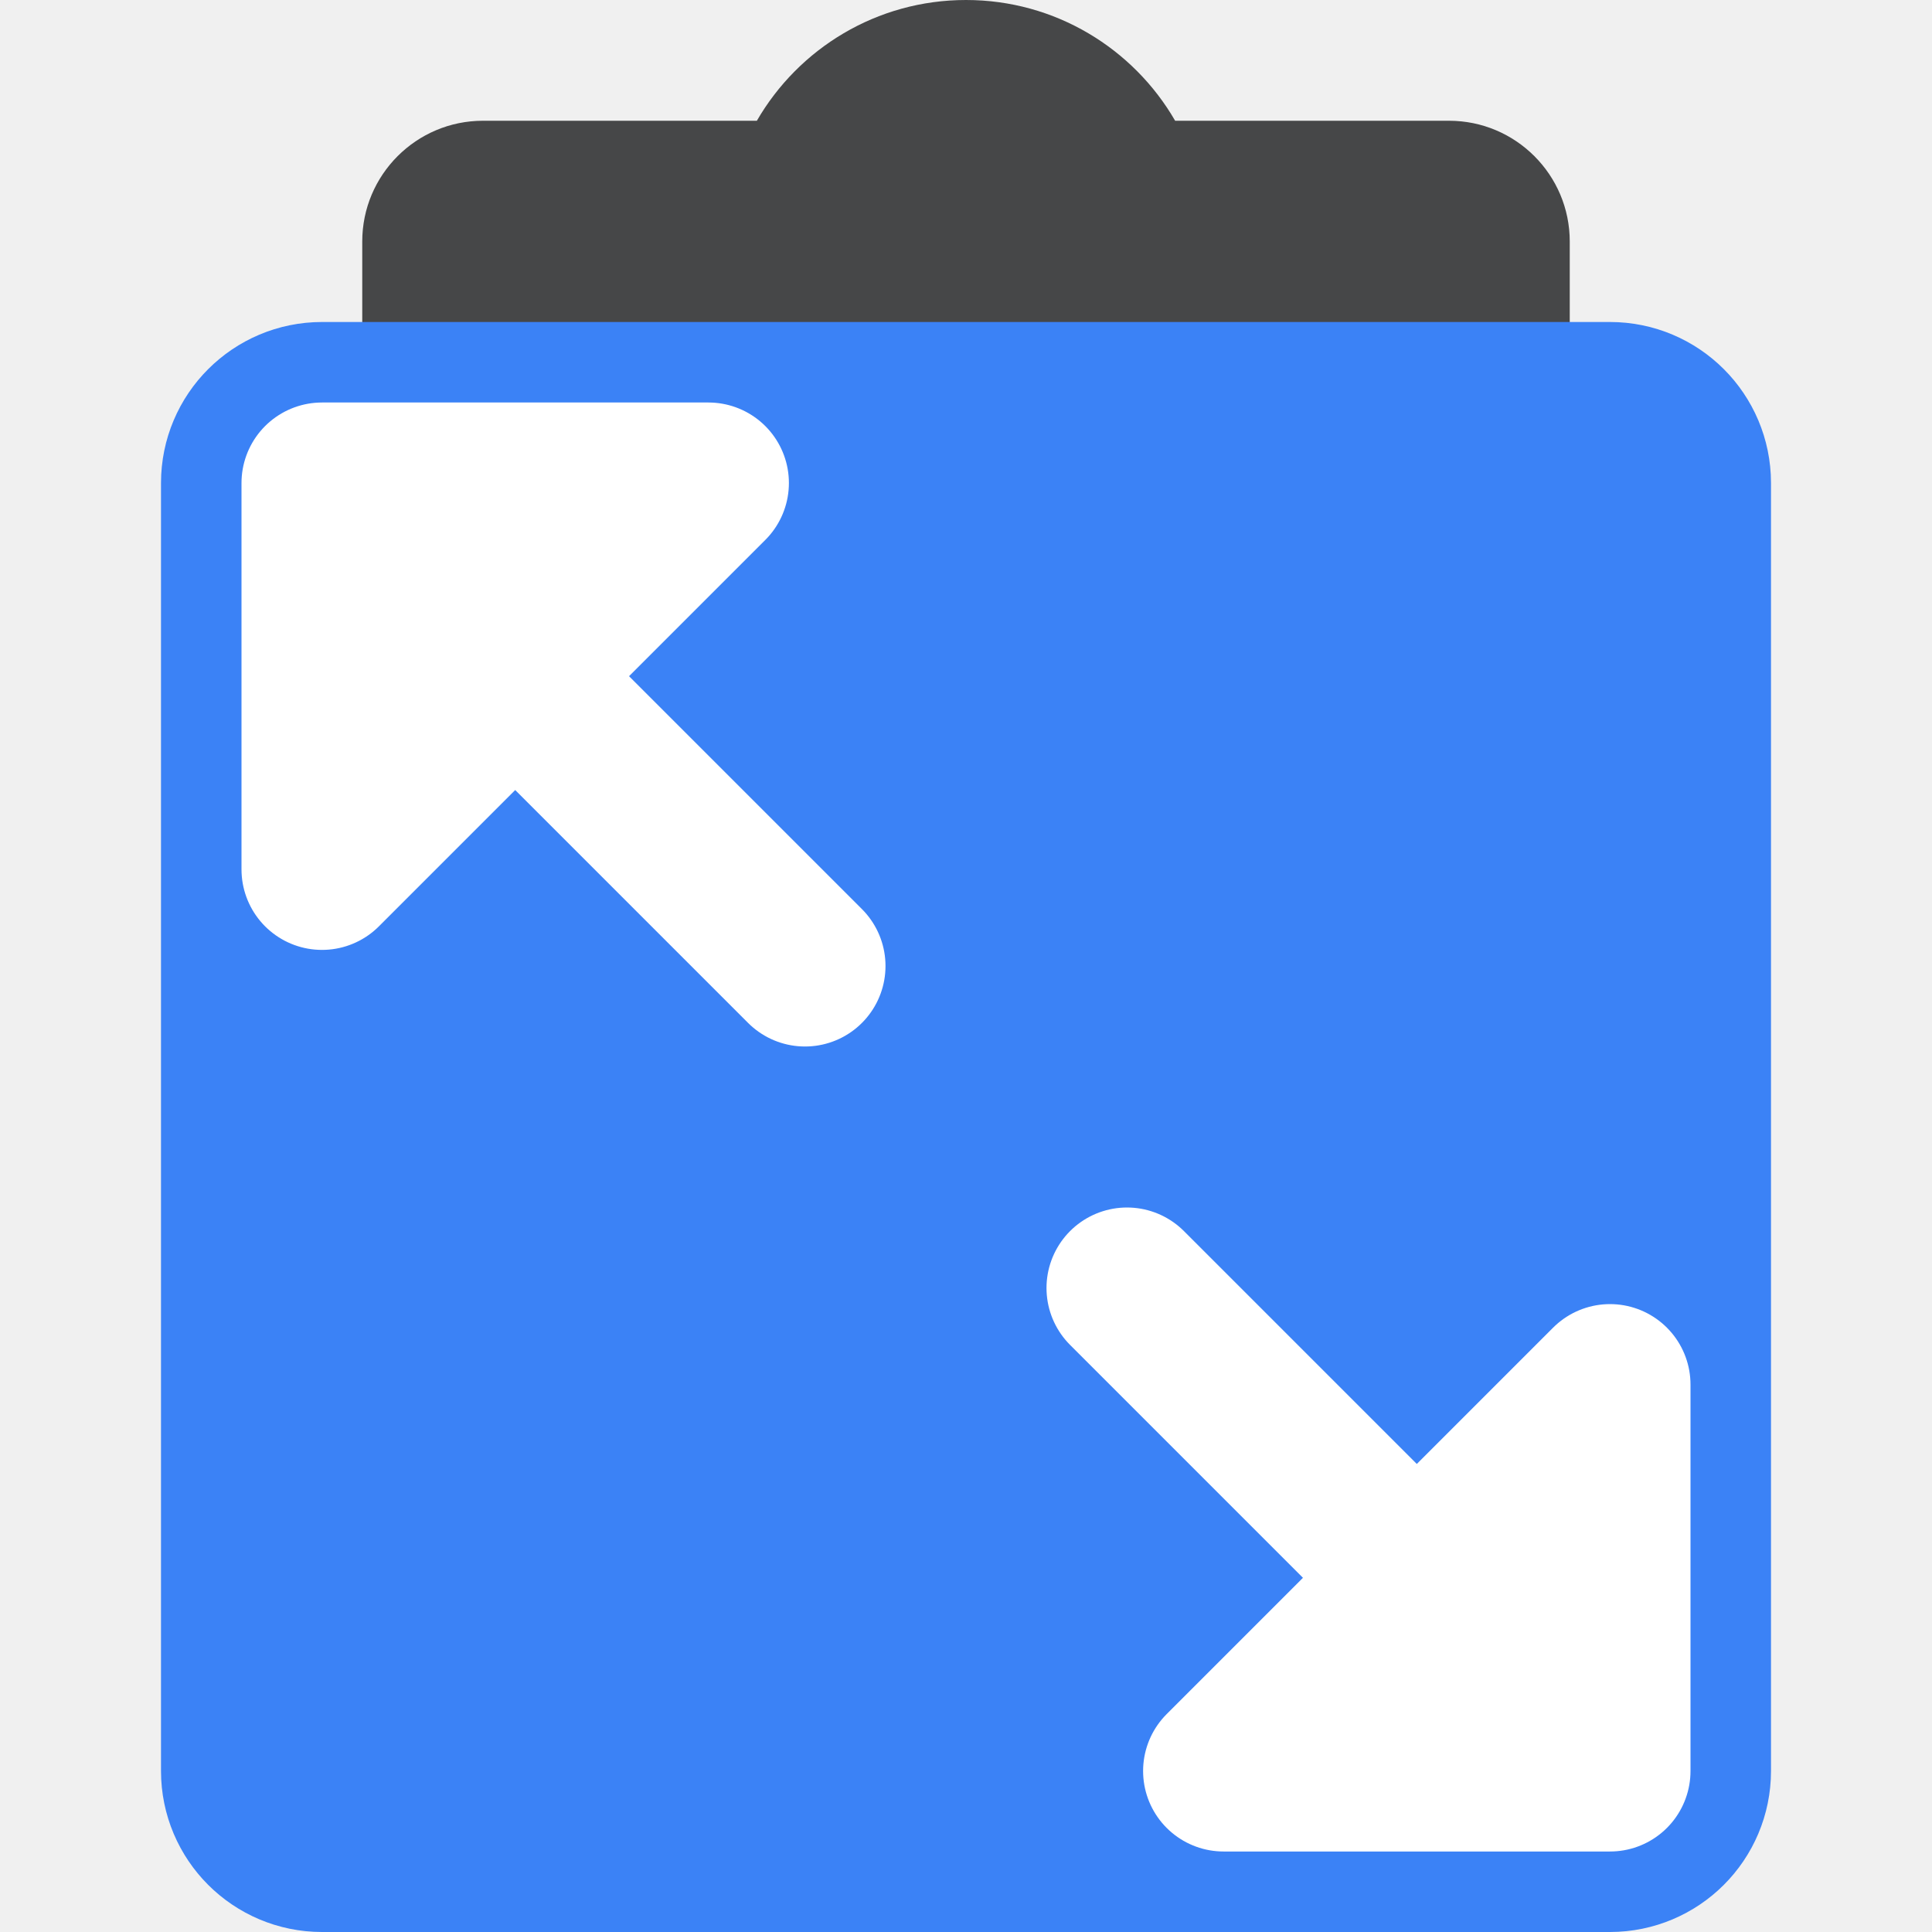
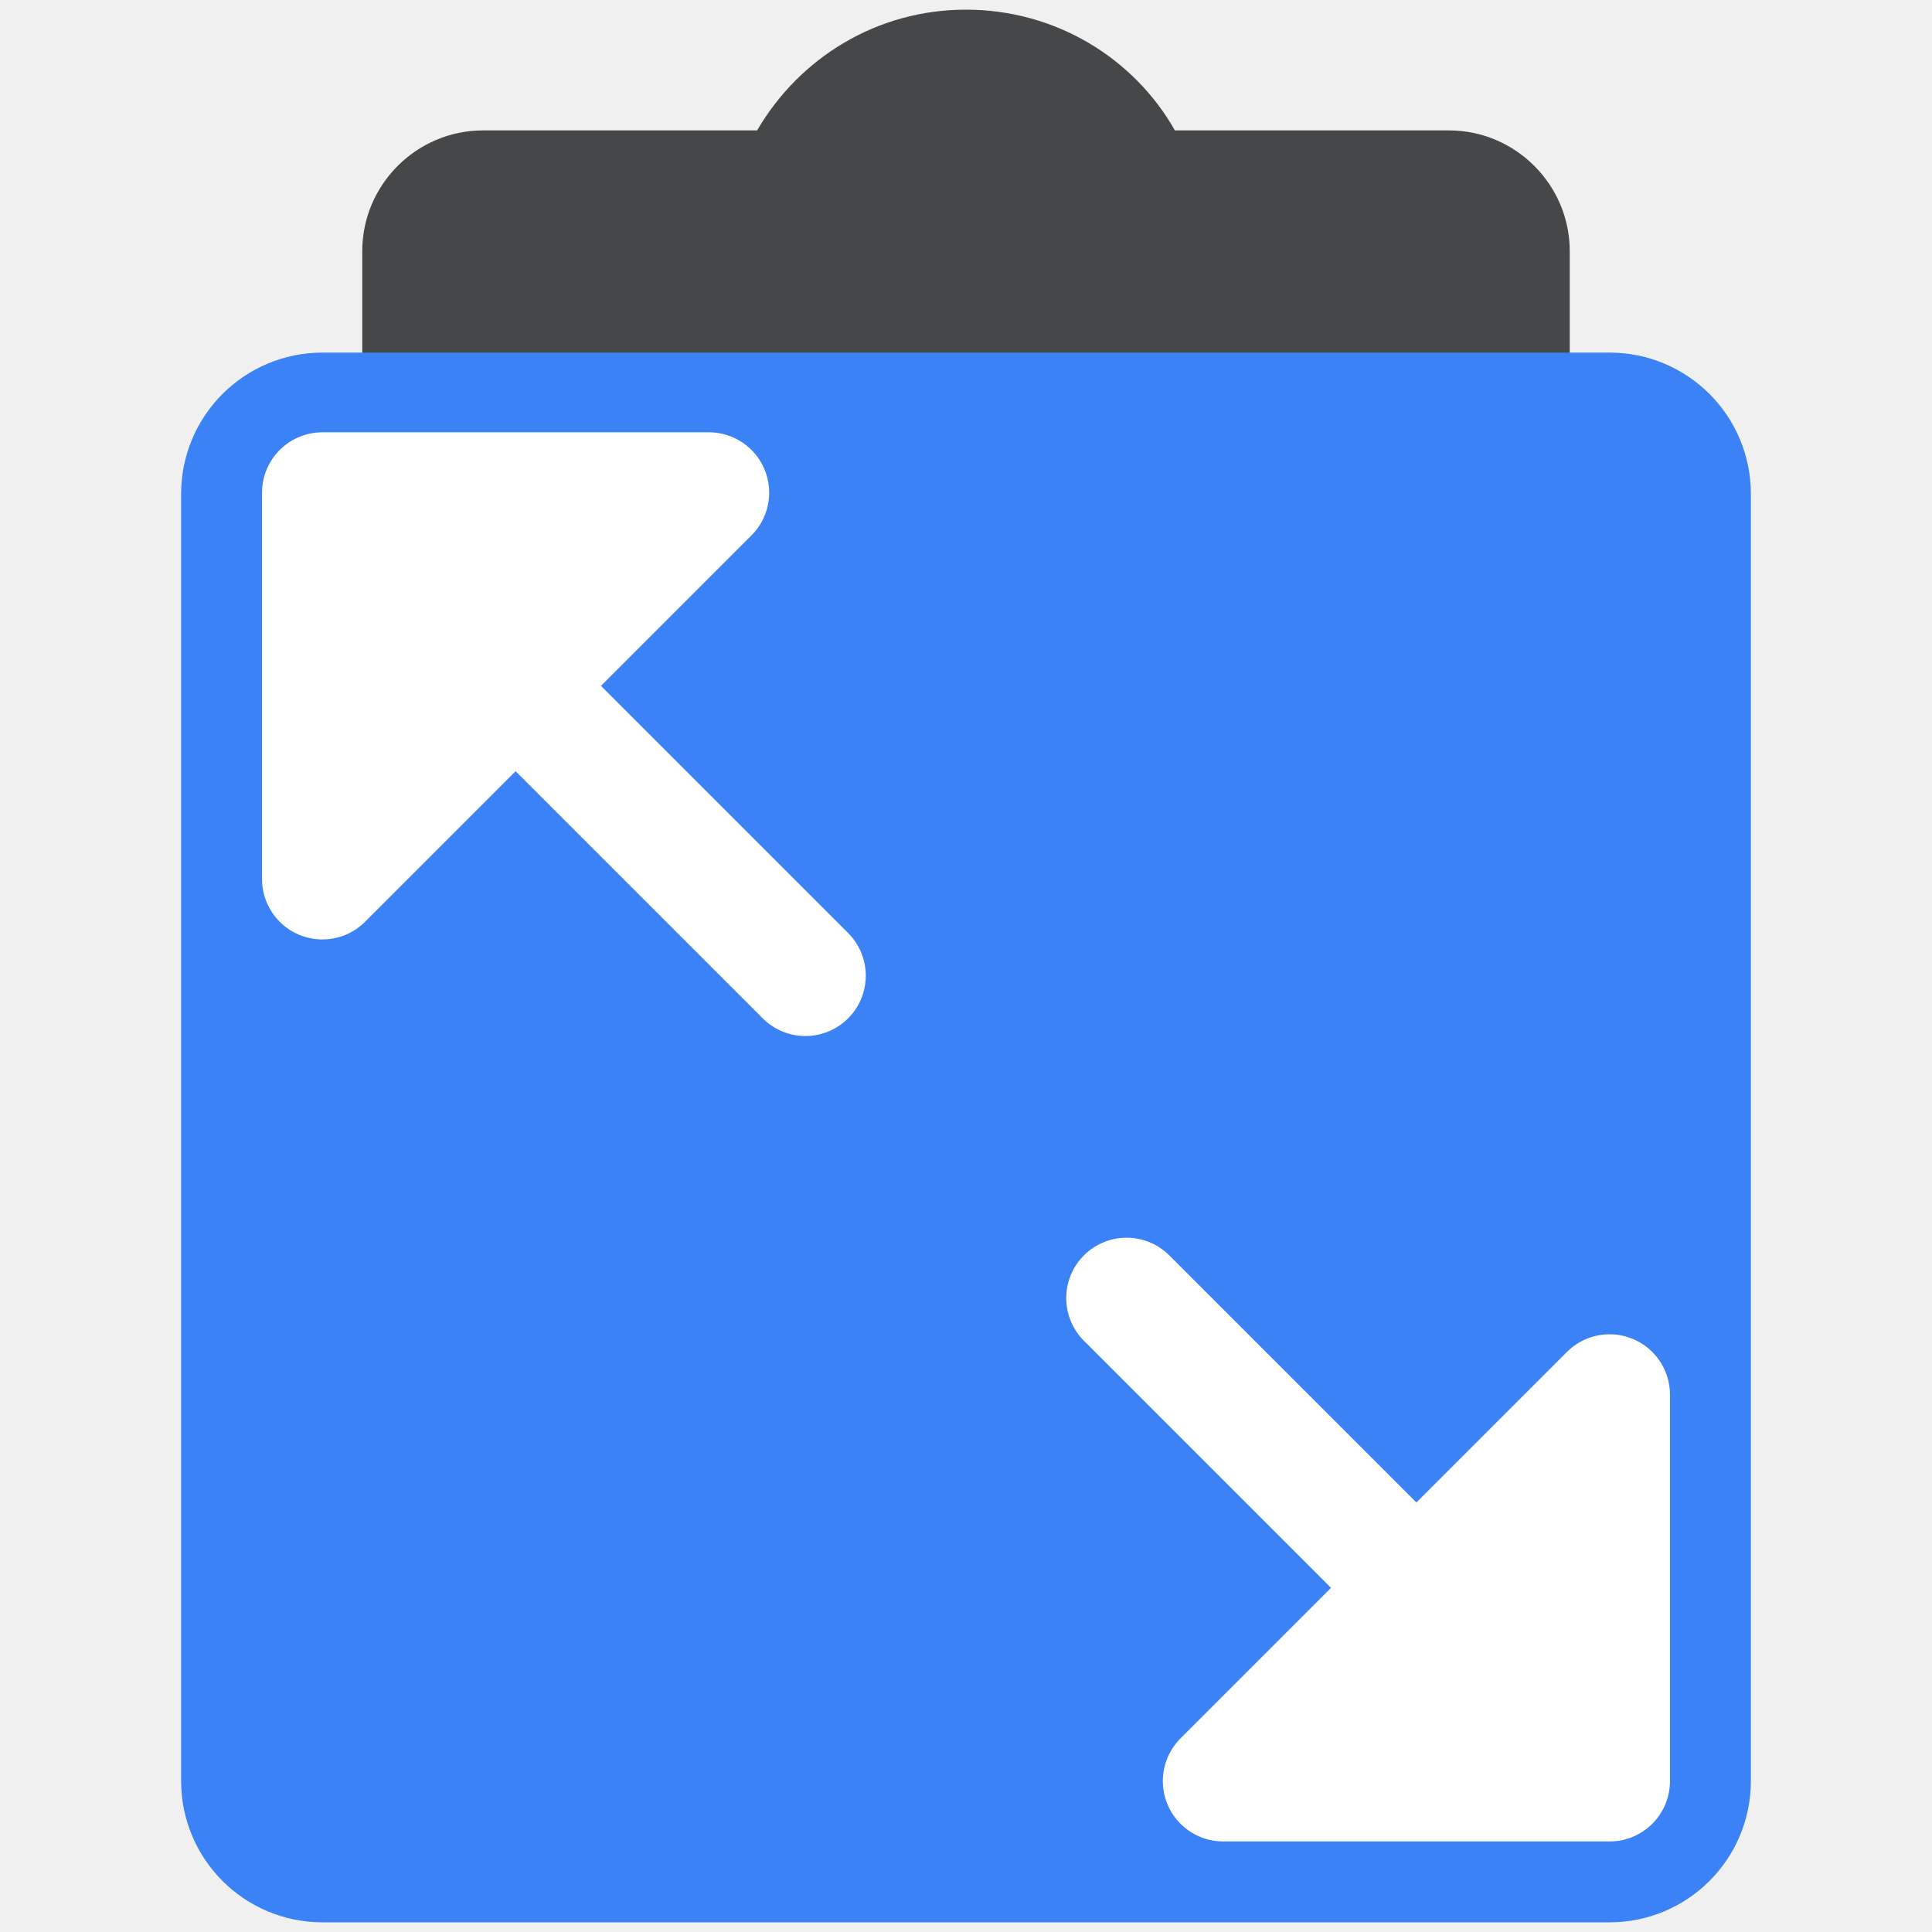
- <svg xmlns="http://www.w3.org/2000/svg" width="12" height="12" viewBox="0 0 12 12" fill="none">
-   <path opacity="0.8" d="M4.701 0.75C4.96 0.302 5.445 5.58595e-07 6 6.55671e-07C6.555 7.52747e-07 7.04 0.302 7.299 0.75L9 0.75C9.414 0.75 9.75 1.086 9.75 1.5L9.75 2.25L2.25 2.25L2.25 1.5C2.25 1.086 2.586 0.75 3 0.75L4.701 0.75Z" fill="#1B1D1E" />
-   <rect x="1.5" y="2.5" width="9" height="9" rx="0.5" fill="#3B82F6" stroke="#3B82F6" />
-   <path d="M10 8.6L10 11L7.6 11L8.8 9.8L10 8.6Z" fill="white" />
-   <path d="M7 8L10 11M10 11L10 8.6L7.6 11L10 11Z" stroke="white" stroke-linecap="round" stroke-linejoin="round" />
-   <path d="M2 5.4L2 3L4.4 3L3.2 4.2L2 5.4Z" fill="white" />
-   <path d="M5 6L2 3M2 3L2 5.4L4.4 3L2 3Z" stroke="white" stroke-linecap="round" stroke-linejoin="round" />
+ <svg xmlns="http://www.w3.org/2000/svg" width="16" height="16" viewBox="0 0 16 16" fill="none">
+   <path d="m6.27,1.08c.35-.6.99-1,1.73-1s1.39.4,1.73,1h2.27c.55,0,1,.45,1,1v1H3v-1c0-.55.45-1,1-1h2.27Z" fill="#1b1d1e" isolation="isolate" opacity=".8" stroke-width="0" />
+   <rect x="2" y="3.42" width="12" height="12" rx=".67" ry=".67" fill="#3b82f6" stroke="#3b82f6" />
+   <path d="m13.33,11.55v3.2h-3.2l1.6-1.6,1.6-1.6Z" fill="#fff" stroke-width="0" />
+   <path d="m9.33,10.75l4,4m0,0v-3.2l-3.2,3.2h3.2Z" fill="none" stroke="#fff" stroke-linecap="round" stroke-linejoin="round" />
+   <path d="m2.67,7.28v-3.2h3.2l-1.6,1.6-1.6,1.6Z" fill="#fff" stroke-width="0" />
+   <path d="m6.67,8.08L2.67,4.08m0,0v3.2l3.2-3.2h-3.2Z" fill="none" stroke="#fff" stroke-linecap="round" stroke-linejoin="round" />
</svg>
